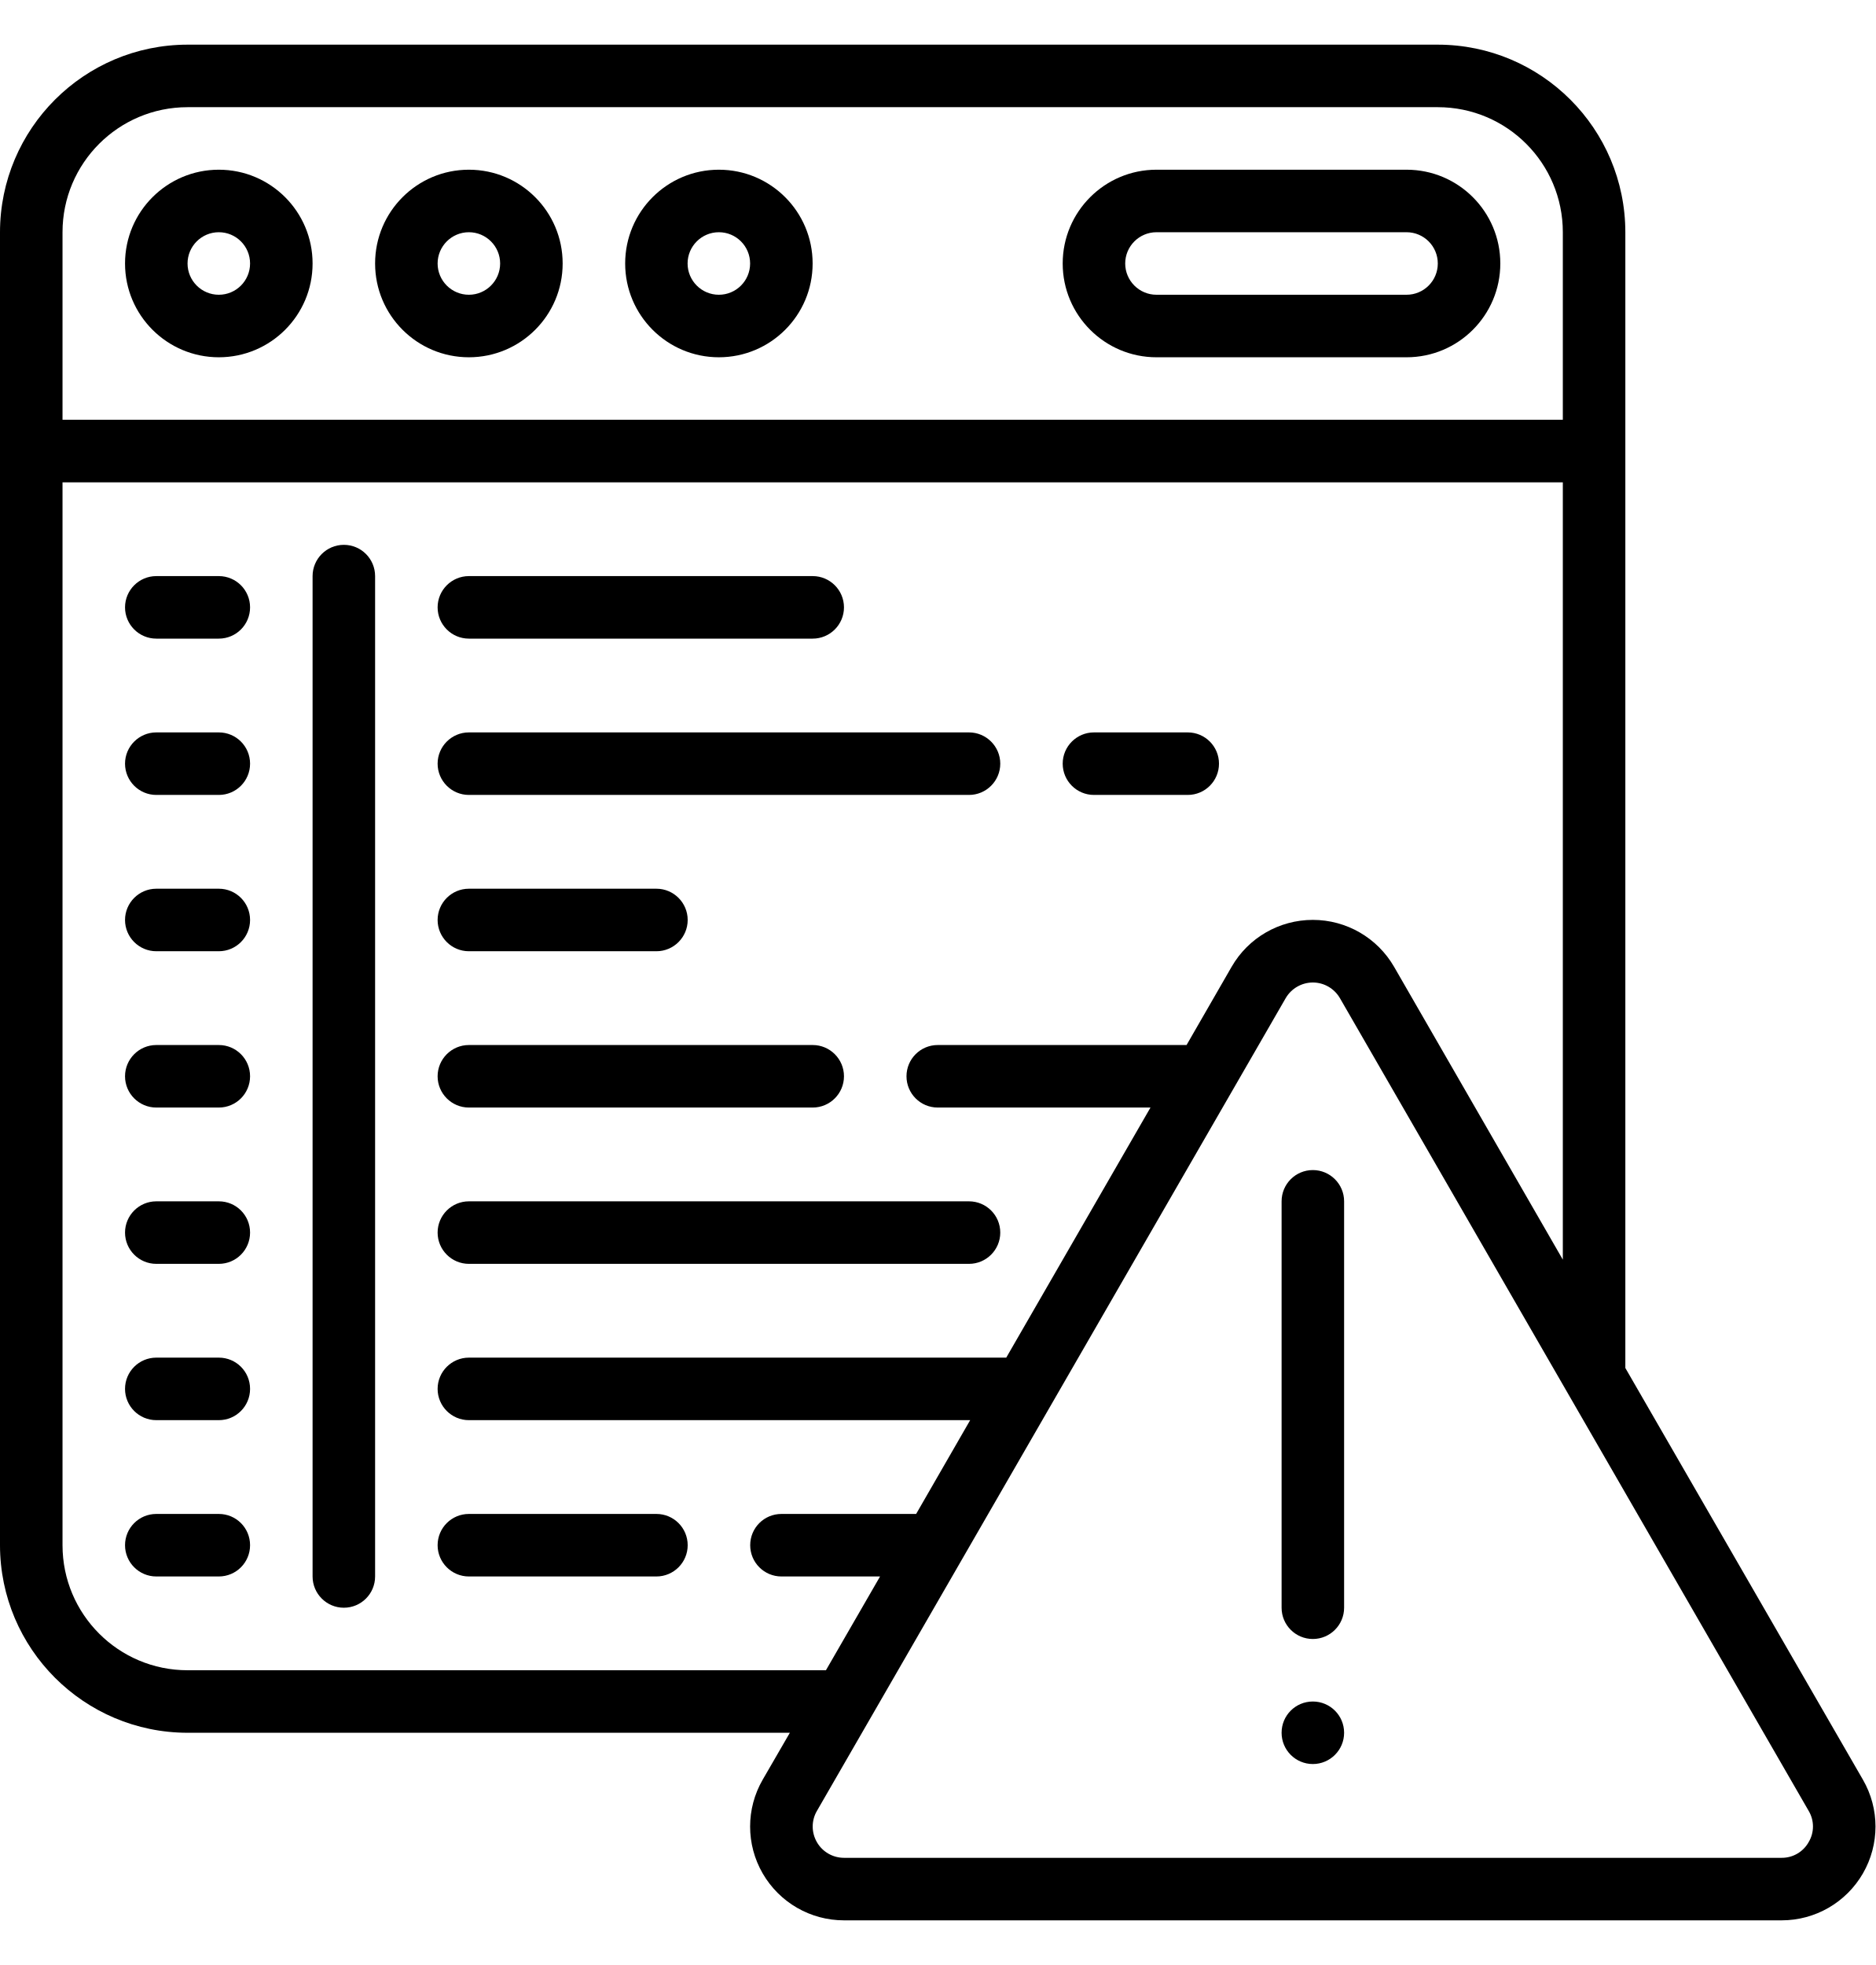
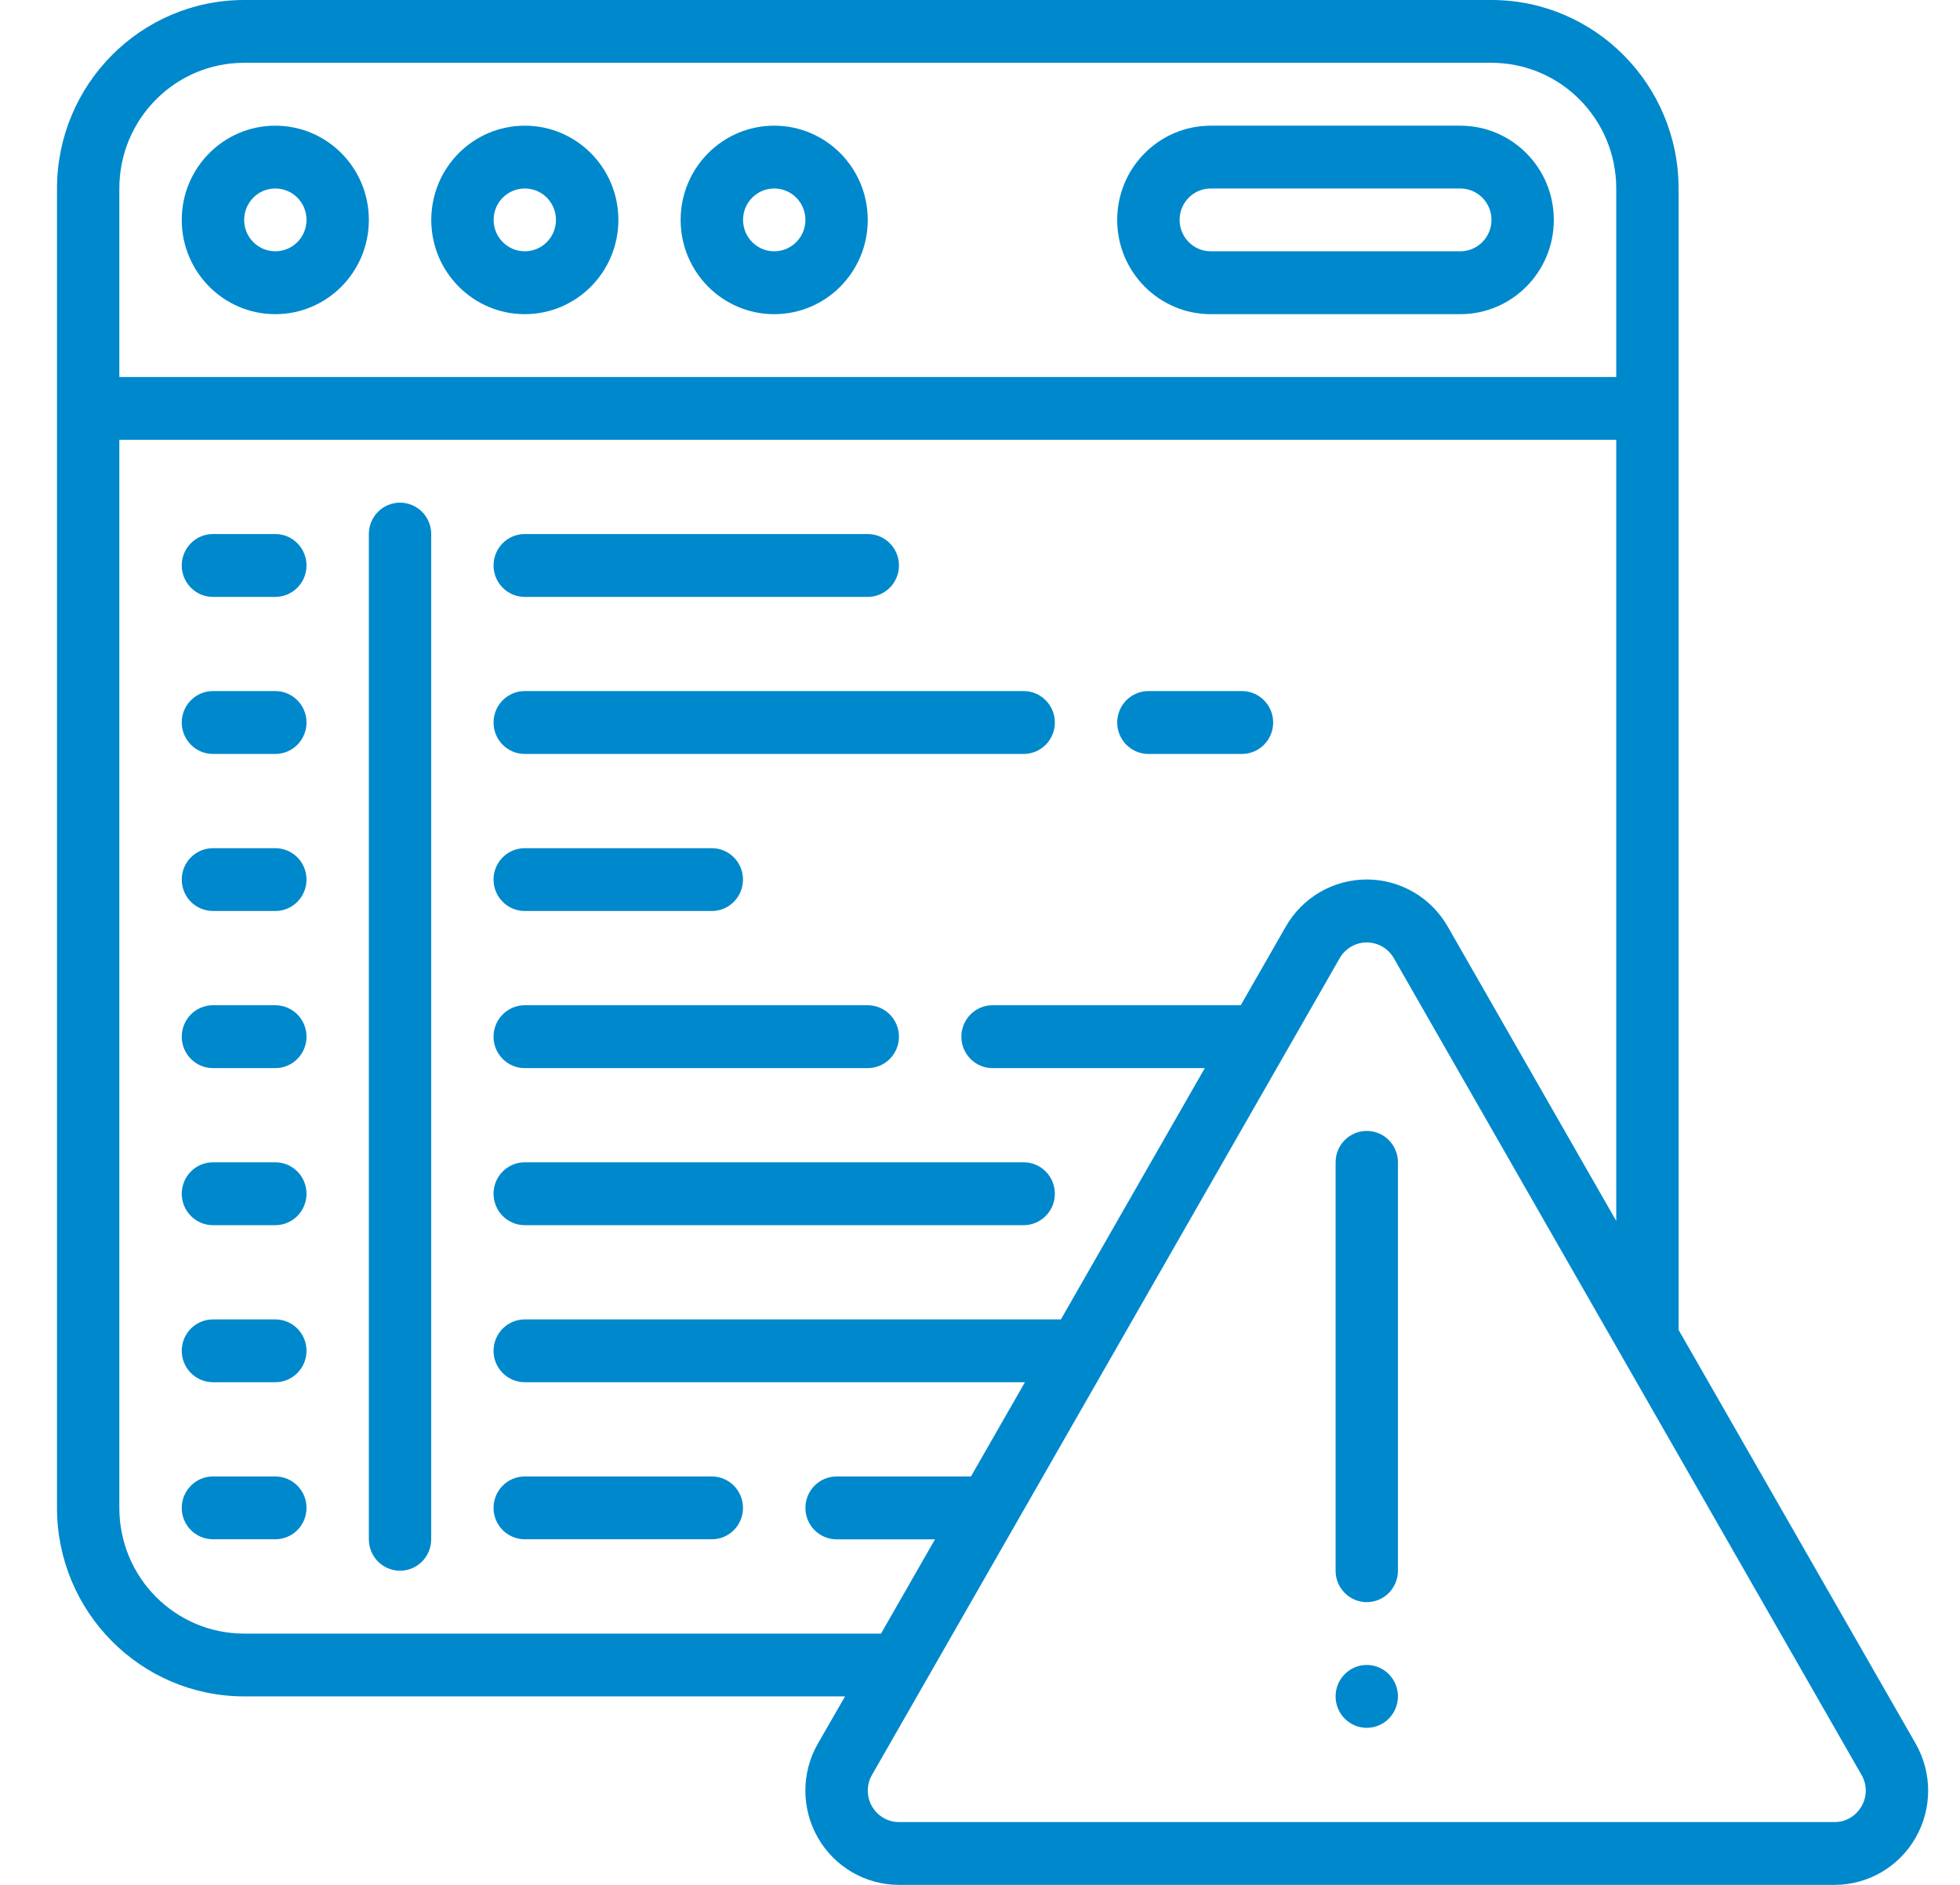
- <svg xmlns="http://www.w3.org/2000/svg" width="21" height="22" viewBox="0 0 21 22" fill="none">
-   <path d="M2.45 4C3.03 4 3.5 3.53 3.5 2.95C3.5 2.37 3.03 1.9 2.45 1.9C1.871 1.9 1.4 2.37 1.4 2.95C1.4 3.53 1.871 4 2.45 4ZM2.45 2.6C2.644 2.6 2.8 2.757 2.8 2.95C2.8 3.143 2.644 3.3 2.45 3.3C2.257 3.3 2.1 3.143 2.1 2.95C2.1 2.757 2.257 2.6 2.45 2.6Z" fill="black" />
-   <path d="M5.25 4C5.83 4 6.3 3.53 6.3 2.95C6.3 2.37 5.83 1.9 5.25 1.9C4.67 1.9 4.2 2.37 4.2 2.95C4.2 3.53 4.67 4 5.25 4ZM5.25 2.6C5.443 2.6 5.6 2.757 5.6 2.95C5.6 3.143 5.443 3.3 5.25 3.3C5.057 3.3 4.9 3.143 4.9 2.95C4.9 2.757 5.057 2.6 5.25 2.6Z" fill="black" />
-   <path d="M8.049 4C8.629 4 9.099 3.53 9.099 2.95C9.099 2.37 8.629 1.9 8.049 1.9C7.47 1.9 7 2.37 7 2.95C7 3.53 7.47 4 8.049 4ZM8.049 2.6C8.243 2.6 8.399 2.757 8.399 2.95C8.399 3.143 8.243 3.3 8.049 3.3C7.856 3.3 7.699 3.143 7.699 2.95C7.699 2.757 7.856 2.6 8.049 2.6Z" fill="black" />
-   <path d="M12.949 4H15.749C16.329 4 16.799 3.53 16.799 2.95C16.799 2.37 16.329 1.9 15.749 1.9H12.949C12.37 1.9 11.899 2.37 11.899 2.95C11.899 3.53 12.37 4 12.949 4ZM12.949 2.6H15.749C15.943 2.6 16.099 2.757 16.099 2.95C16.099 3.143 15.943 3.3 15.749 3.3H12.949C12.756 3.3 12.599 3.143 12.599 2.95C12.599 2.757 12.756 2.6 12.949 2.6Z" fill="black" />
-   <path d="M3.85 6.1C3.657 6.1 3.5 6.257 3.5 6.45V17.65C3.5 17.843 3.657 18 3.85 18C4.044 18 4.2 17.843 4.2 17.65V6.45C4.2 6.257 4.044 6.1 3.85 6.1Z" fill="black" />
-   <path d="M2.45 6.45H1.75C1.557 6.45 1.4 6.607 1.4 6.8C1.4 6.993 1.557 7.15 1.75 7.15H2.45C2.644 7.15 2.8 6.993 2.8 6.8C2.8 6.607 2.644 6.45 2.45 6.45Z" fill="black" />
-   <path d="M5.25 7.15H9.1C9.293 7.15 9.45 6.993 9.45 6.8C9.45 6.607 9.293 6.45 9.1 6.45H5.25C5.057 6.45 4.9 6.607 4.9 6.8C4.9 6.993 5.057 7.15 5.25 7.15Z" fill="black" />
-   <path d="M2.45 8.2H1.75C1.557 8.2 1.4 8.357 1.4 8.55C1.4 8.743 1.557 8.9 1.75 8.9H2.45C2.644 8.9 2.8 8.743 2.8 8.55C2.8 8.357 2.644 8.2 2.45 8.2Z" fill="black" />
-   <path d="M5.25 8.9H10.85C11.043 8.9 11.2 8.743 11.2 8.55C11.2 8.357 11.043 8.2 10.85 8.2H5.25C5.057 8.2 4.9 8.357 4.9 8.55C4.9 8.743 5.057 8.9 5.25 8.9Z" fill="black" />
-   <path d="M2.45 9.95H1.75C1.557 9.95 1.4 10.107 1.4 10.3C1.4 10.493 1.557 10.65 1.75 10.65H2.45C2.644 10.65 2.8 10.493 2.8 10.3C2.8 10.107 2.644 9.95 2.45 9.95Z" fill="black" />
-   <path d="M5.25 10.65H7.35C7.543 10.65 7.7 10.493 7.7 10.3C7.7 10.107 7.543 9.95 7.35 9.95H5.25C5.057 9.95 4.9 10.107 4.9 10.3C4.9 10.493 5.057 10.65 5.25 10.65Z" fill="black" />
-   <path d="M2.45 11.7H1.75C1.557 11.7 1.4 11.857 1.4 12.05C1.4 12.243 1.557 12.4 1.75 12.4H2.45C2.644 12.4 2.8 12.243 2.8 12.05C2.8 11.857 2.644 11.7 2.45 11.7Z" fill="black" />
-   <path d="M5.25 12.4H9.1C9.293 12.4 9.45 12.243 9.45 12.05C9.45 11.857 9.293 11.7 9.1 11.7H5.25C5.057 11.7 4.9 11.857 4.9 12.05C4.9 12.243 5.057 12.4 5.25 12.4Z" fill="black" />
-   <path d="M2.45 13.45H1.75C1.557 13.45 1.4 13.607 1.4 13.8C1.4 13.993 1.557 14.15 1.75 14.15H2.45C2.644 14.15 2.8 13.993 2.8 13.8C2.8 13.606 2.644 13.45 2.45 13.45Z" fill="black" />
-   <path d="M5.25 14.15H10.85C11.043 14.15 11.2 13.993 11.2 13.8C11.2 13.606 11.043 13.45 10.85 13.45H5.25C5.057 13.45 4.9 13.607 4.9 13.8C4.9 13.993 5.057 14.15 5.25 14.15Z" fill="black" />
-   <path d="M2.45 15.2H1.75C1.557 15.2 1.4 15.356 1.4 15.55C1.4 15.743 1.557 15.9 1.75 15.9H2.45C2.644 15.9 2.8 15.743 2.8 15.55C2.8 15.356 2.644 15.2 2.45 15.2Z" fill="black" />
-   <path d="M2.45 16.95H1.75C1.557 16.95 1.4 17.106 1.4 17.3C1.4 17.493 1.557 17.65 1.75 17.65H2.45C2.644 17.65 2.8 17.493 2.8 17.3C2.8 17.106 2.644 16.95 2.45 16.95Z" fill="black" />
-   <path d="M7.35 16.95H5.25C5.057 16.95 4.9 17.106 4.9 17.3C4.9 17.493 5.057 17.65 5.25 17.65H7.35C7.543 17.65 7.7 17.493 7.7 17.3C7.7 17.106 7.543 16.95 7.35 16.95Z" fill="black" />
-   <path d="M12.249 8.9H13.299C13.493 8.9 13.649 8.743 13.649 8.55C13.649 8.357 13.493 8.2 13.299 8.2H12.249C12.056 8.2 11.899 8.357 11.899 8.55C11.899 8.743 12.056 8.9 12.249 8.9Z" fill="black" />
-   <path d="M18.199 15.316V2.6C18.198 1.441 17.259 0.501 16.099 0.5H2.1C0.941 0.501 0.001 1.441 0 2.6V17.3C0.001 18.459 0.941 19.399 2.1 19.4H8.844L8.54 19.925C8.352 20.25 8.352 20.65 8.54 20.975C8.728 21.3 9.074 21.5 9.45 21.5H19.949C20.325 21.5 20.671 21.3 20.859 20.975C21.047 20.65 21.047 20.25 20.859 19.925L18.199 15.316ZM2.1 1.2H16.099C16.873 1.2 17.499 1.827 17.499 2.6V4.7H0.7V2.6C0.7 1.827 1.327 1.2 2.1 1.2ZM2.1 18.7C1.327 18.7 0.7 18.073 0.7 17.3V5.4H17.499V14.103L15.61 10.825C15.422 10.499 15.075 10.299 14.7 10.299C14.324 10.299 13.977 10.499 13.79 10.825L13.286 11.7H10.5C10.306 11.7 10.15 11.857 10.15 12.05C10.15 12.243 10.306 12.4 10.5 12.4H12.882L11.267 15.2H5.25C5.057 15.2 4.9 15.357 4.9 15.55C4.9 15.743 5.057 15.9 5.25 15.9H10.863L10.258 16.95H8.75C8.556 16.95 8.4 17.106 8.4 17.3C8.4 17.493 8.556 17.65 8.75 17.65H9.854L9.248 18.7H2.1V18.7ZM20.251 20.625C20.19 20.734 20.074 20.801 19.949 20.8H9.45C9.325 20.8 9.209 20.733 9.147 20.625C9.084 20.516 9.084 20.383 9.147 20.275L14.396 11.175C14.459 11.067 14.575 11 14.7 11C14.825 11 14.94 11.067 15.003 11.175L20.252 20.275C20.316 20.383 20.316 20.517 20.251 20.625Z" fill="black" />
-   <path d="M14.7 13.1C14.506 13.1 14.35 13.257 14.35 13.45V18C14.35 18.193 14.506 18.35 14.7 18.35C14.893 18.35 15.05 18.193 15.05 18V13.45C15.05 13.257 14.893 13.1 14.7 13.1Z" fill="black" />
-   <path d="M14.7 19.75C14.893 19.75 15.05 19.593 15.05 19.4C15.05 19.206 14.893 19.05 14.7 19.05C14.506 19.05 14.35 19.206 14.35 19.4C14.35 19.593 14.506 19.75 14.7 19.75Z" fill="black" />
+ <svg xmlns="http://www.w3.org/2000/svg" width="26" height="25" viewBox="0 0 26 25" fill="none">
+   <path d="M3.652 4.167C4.338 4.167 4.893 3.607 4.893 2.917C4.893 2.226 4.338 1.667 3.652 1.667C2.967 1.667 2.411 2.226 2.411 2.917C2.411 3.607 2.967 4.167 3.652 4.167ZM3.652 2.5C3.881 2.5 4.066 2.686 4.066 2.916C4.066 3.147 3.881 3.333 3.652 3.333C3.424 3.333 3.239 3.147 3.239 2.917C3.239 2.686 3.424 2.5 3.652 2.5Z" fill="#0088CC" />
+   <path d="M6.962 4.167C7.647 4.167 8.203 3.607 8.203 2.917C8.203 2.226 7.647 1.667 6.962 1.667C6.276 1.667 5.721 2.226 5.721 2.917C5.721 3.607 6.276 4.167 6.962 4.167ZM6.962 2.5C7.19 2.5 7.375 2.686 7.375 2.916C7.375 3.147 7.19 3.333 6.962 3.333C6.733 3.333 6.548 3.147 6.548 2.916C6.548 2.686 6.733 2.5 6.962 2.5Z" fill="#0088CC" />
+   <path d="M10.27 4.167C10.956 4.167 11.511 3.607 11.511 2.917C11.511 2.226 10.956 1.667 10.27 1.667C9.585 1.667 9.029 2.226 9.029 2.917C9.029 3.607 9.585 4.167 10.27 4.167ZM10.27 2.5C10.499 2.5 10.684 2.686 10.684 2.916C10.684 3.147 10.499 3.333 10.27 3.333C10.042 3.333 9.857 3.147 9.857 2.916C9.857 2.686 10.042 2.5 10.27 2.5Z" fill="#0088CC" />
+   <path d="M16.061 4.167H19.371C20.056 4.167 20.612 3.607 20.612 2.917C20.612 2.226 20.056 1.667 19.371 1.667H16.061C15.376 1.667 14.82 2.226 14.82 2.917C14.82 3.607 15.376 4.167 16.061 4.167ZM16.061 2.5H19.371C19.599 2.5 19.785 2.686 19.785 2.916C19.785 3.147 19.599 3.333 19.371 3.333H16.061C15.833 3.333 15.648 3.147 15.648 2.916C15.648 2.686 15.833 2.5 16.061 2.5Z" fill="#0088CC" />
+   <path d="M5.306 6.667C5.078 6.667 4.893 6.853 4.893 7.083V20.416C4.893 20.647 5.078 20.833 5.306 20.833C5.535 20.833 5.72 20.647 5.72 20.416V7.083C5.72 6.853 5.535 6.667 5.306 6.667Z" fill="#0088CC" />
+   <path d="M3.652 7.083H2.825C2.596 7.083 2.411 7.27 2.411 7.5C2.411 7.73 2.596 7.917 2.825 7.917H3.652C3.881 7.917 4.066 7.73 4.066 7.5C4.066 7.27 3.881 7.083 3.652 7.083Z" fill="#0088CC" />
+   <path d="M6.961 7.917H11.511C11.739 7.917 11.925 7.73 11.925 7.5C11.925 7.27 11.739 7.083 11.511 7.083H6.961C6.732 7.083 6.547 7.27 6.547 7.5C6.547 7.73 6.732 7.917 6.961 7.917Z" fill="#0088CC" />
+   <path d="M3.652 9.166H2.825C2.596 9.166 2.411 9.353 2.411 9.583C2.411 9.813 2.596 10 2.825 10H3.652C3.881 10 4.066 9.813 4.066 9.583C4.066 9.353 3.881 9.166 3.652 9.166Z" fill="#0088CC" />
+   <path d="M6.961 10H13.579C13.808 10 13.993 9.813 13.993 9.583C13.993 9.353 13.808 9.166 13.579 9.166H6.961C6.732 9.166 6.547 9.353 6.547 9.583C6.547 9.813 6.732 10 6.961 10Z" fill="#0088CC" />
+   <path d="M3.652 11.25H2.825C2.596 11.25 2.411 11.436 2.411 11.666C2.411 11.896 2.596 12.083 2.825 12.083H3.652C3.881 12.083 4.066 11.896 4.066 11.666C4.066 11.436 3.881 11.25 3.652 11.25Z" fill="#0088CC" />
+   <path d="M6.961 12.083H9.443C9.671 12.083 9.856 11.896 9.856 11.666C9.856 11.436 9.671 11.25 9.443 11.25H6.961C6.732 11.25 6.547 11.436 6.547 11.666C6.547 11.896 6.732 12.083 6.961 12.083Z" fill="#0088CC" />
+   <path d="M3.652 13.333H2.825C2.596 13.333 2.411 13.52 2.411 13.75C2.411 13.98 2.596 14.167 2.825 14.167H3.652C3.881 14.167 4.066 13.98 4.066 13.75C4.066 13.52 3.881 13.333 3.652 13.333Z" fill="#0088CC" />
+   <path d="M6.961 14.167H11.511C11.739 14.167 11.925 13.98 11.925 13.75C11.925 13.52 11.739 13.333 11.511 13.333H6.961C6.732 13.333 6.547 13.52 6.547 13.75C6.547 13.98 6.732 14.167 6.961 14.167Z" fill="#0088CC" />
+   <path d="M3.652 15.416H2.825C2.596 15.416 2.411 15.603 2.411 15.833C2.411 16.063 2.596 16.25 2.825 16.25H3.652C3.881 16.25 4.066 16.063 4.066 15.833C4.066 15.603 3.881 15.416 3.652 15.416Z" fill="#0088CC" />
+   <path d="M6.961 16.25H13.579C13.808 16.25 13.993 16.063 13.993 15.833C13.993 15.603 13.808 15.416 13.579 15.416H6.961C6.732 15.416 6.547 15.603 6.547 15.833C6.547 16.063 6.732 16.25 6.961 16.25Z" fill="#0088CC" />
+   <path d="M3.652 17.5H2.825C2.596 17.5 2.411 17.686 2.411 17.916C2.411 18.146 2.596 18.333 2.825 18.333H3.652C3.881 18.333 4.066 18.146 4.066 17.916C4.066 17.686 3.881 17.5 3.652 17.5Z" fill="#0088CC" />
+   <path d="M3.652 19.583H2.825C2.596 19.583 2.411 19.77 2.411 20C2.411 20.23 2.596 20.416 2.825 20.416H3.652C3.881 20.416 4.066 20.23 4.066 20C4.066 19.77 3.881 19.583 3.652 19.583Z" fill="#0088CC" />
+   <path d="M9.443 19.583H6.961C6.732 19.583 6.547 19.77 6.547 20C6.547 20.23 6.732 20.416 6.961 20.416H9.443C9.671 20.416 9.856 20.23 9.856 20C9.856 19.77 9.671 19.583 9.443 19.583Z" fill="#0088CC" />
+   <path d="M15.234 10H16.475C16.703 10 16.889 9.813 16.889 9.583C16.889 9.353 16.703 9.166 16.475 9.166H15.234C15.005 9.166 14.82 9.353 14.82 9.583C14.82 9.813 15.005 10 15.234 10Z" fill="#0088CC" />
+   <path d="M22.267 17.639V2.5C22.266 1.12 21.155 0.001 19.785 0H3.238C1.868 0.001 0.757 1.12 0.756 2.5V20C0.757 21.38 1.868 22.499 3.238 22.5H11.21L10.85 23.125C10.628 23.512 10.628 23.988 10.85 24.375C11.072 24.762 11.482 25 11.925 25H24.336C24.779 25 25.189 24.762 25.411 24.375C25.633 23.988 25.633 23.512 25.411 23.125L22.267 17.639ZM3.238 0.833H19.785C20.699 0.833 21.44 1.58 21.44 2.5V5H1.583V2.5C1.583 1.58 2.324 0.833 3.238 0.833ZM3.238 21.667C2.324 21.667 1.583 20.921 1.583 20V5.833H21.44V16.194L19.206 12.292C18.985 11.904 18.574 11.665 18.13 11.665C17.686 11.665 17.276 11.904 17.055 12.292L16.459 13.333H13.166C12.938 13.333 12.753 13.52 12.753 13.75C12.753 13.98 12.938 14.167 13.166 14.167H15.982L14.073 17.5H6.961C6.733 17.5 6.547 17.686 6.547 17.917C6.547 18.147 6.733 18.333 6.961 18.333H13.596L12.88 19.583H11.098C10.869 19.583 10.684 19.77 10.684 20C10.684 20.23 10.869 20.417 11.098 20.417H12.403L11.687 21.667H3.238V21.667ZM24.693 23.958C24.62 24.088 24.483 24.168 24.336 24.167H11.925C11.777 24.167 11.641 24.087 11.567 23.958C11.493 23.829 11.493 23.671 11.567 23.542L17.772 12.708C17.846 12.579 17.983 12.5 18.13 12.5C18.278 12.5 18.415 12.579 18.489 12.708L24.694 23.542C24.769 23.67 24.769 23.83 24.693 23.958Z" fill="#0088CC" />
+   <path d="M18.131 15C17.902 15 17.717 15.186 17.717 15.416V20.833C17.717 21.063 17.902 21.25 18.131 21.25C18.359 21.25 18.544 21.063 18.544 20.833V15.416C18.544 15.186 18.359 15 18.131 15Z" fill="#0088CC" />
+   <path d="M18.131 22.917C18.359 22.917 18.544 22.73 18.544 22.5C18.544 22.27 18.359 22.083 18.131 22.083C17.902 22.083 17.717 22.27 17.717 22.5C17.717 22.73 17.902 22.917 18.131 22.917Z" fill="#0088CC" />
</svg>
